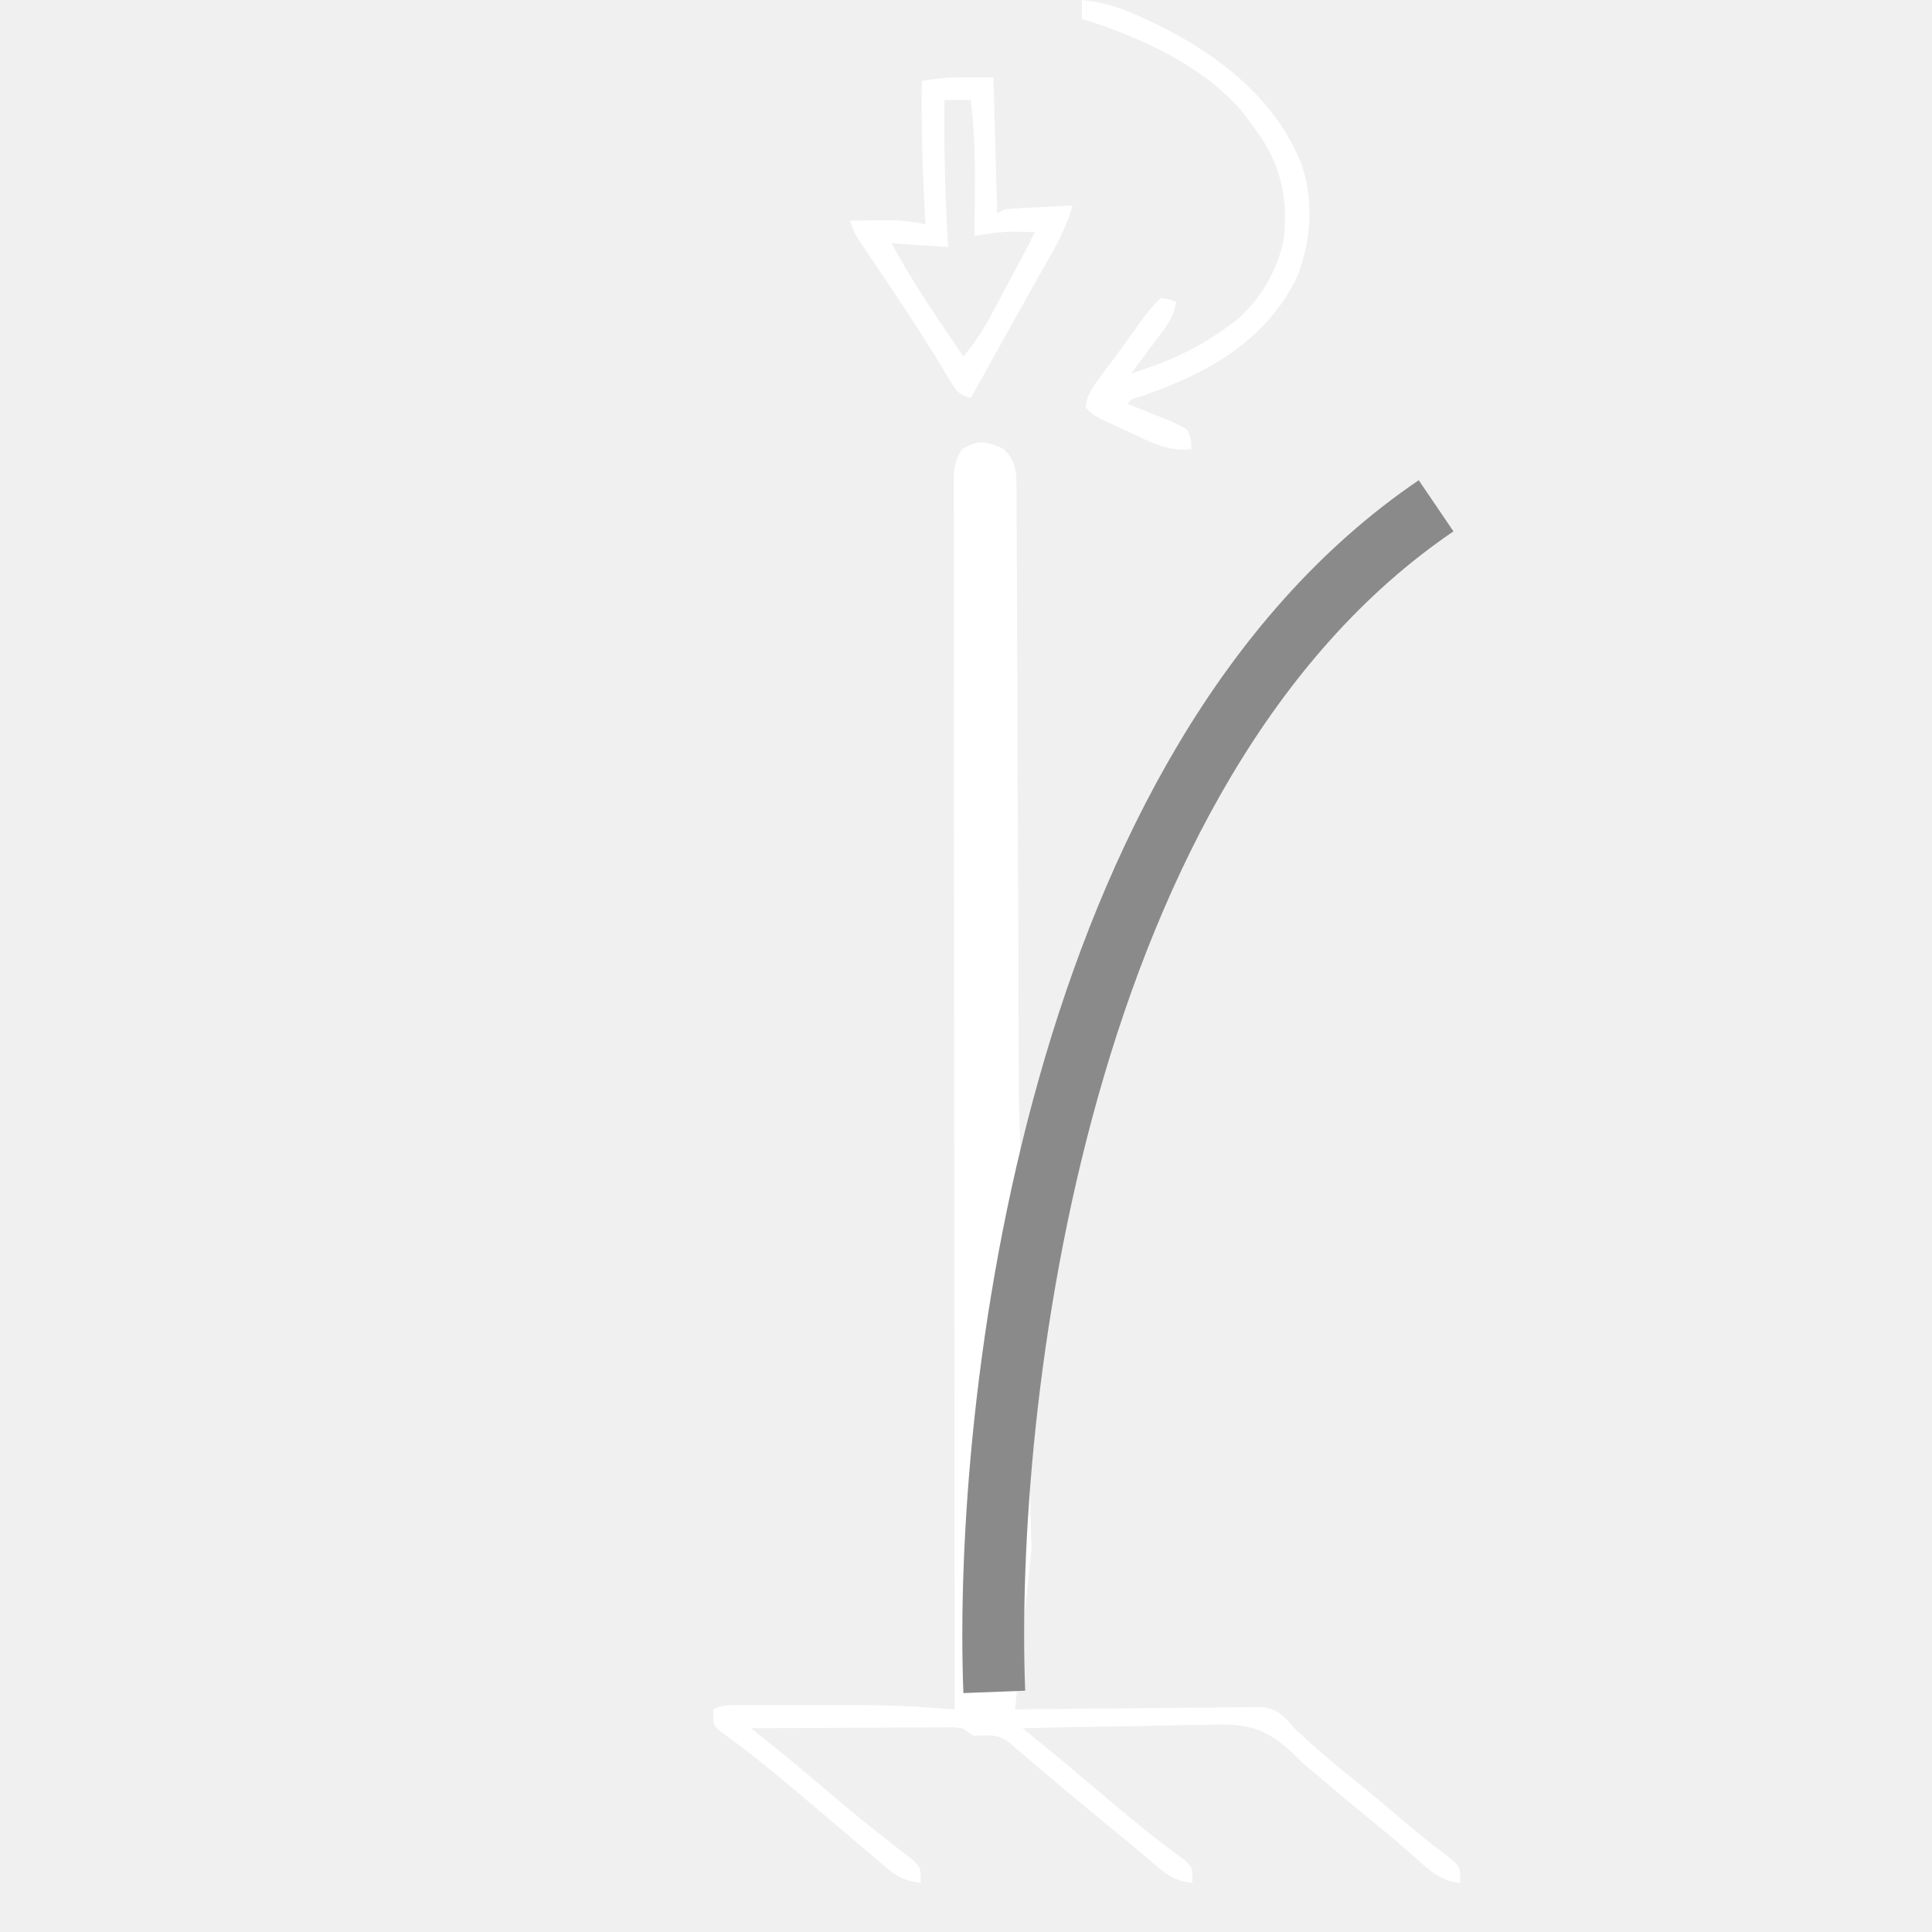
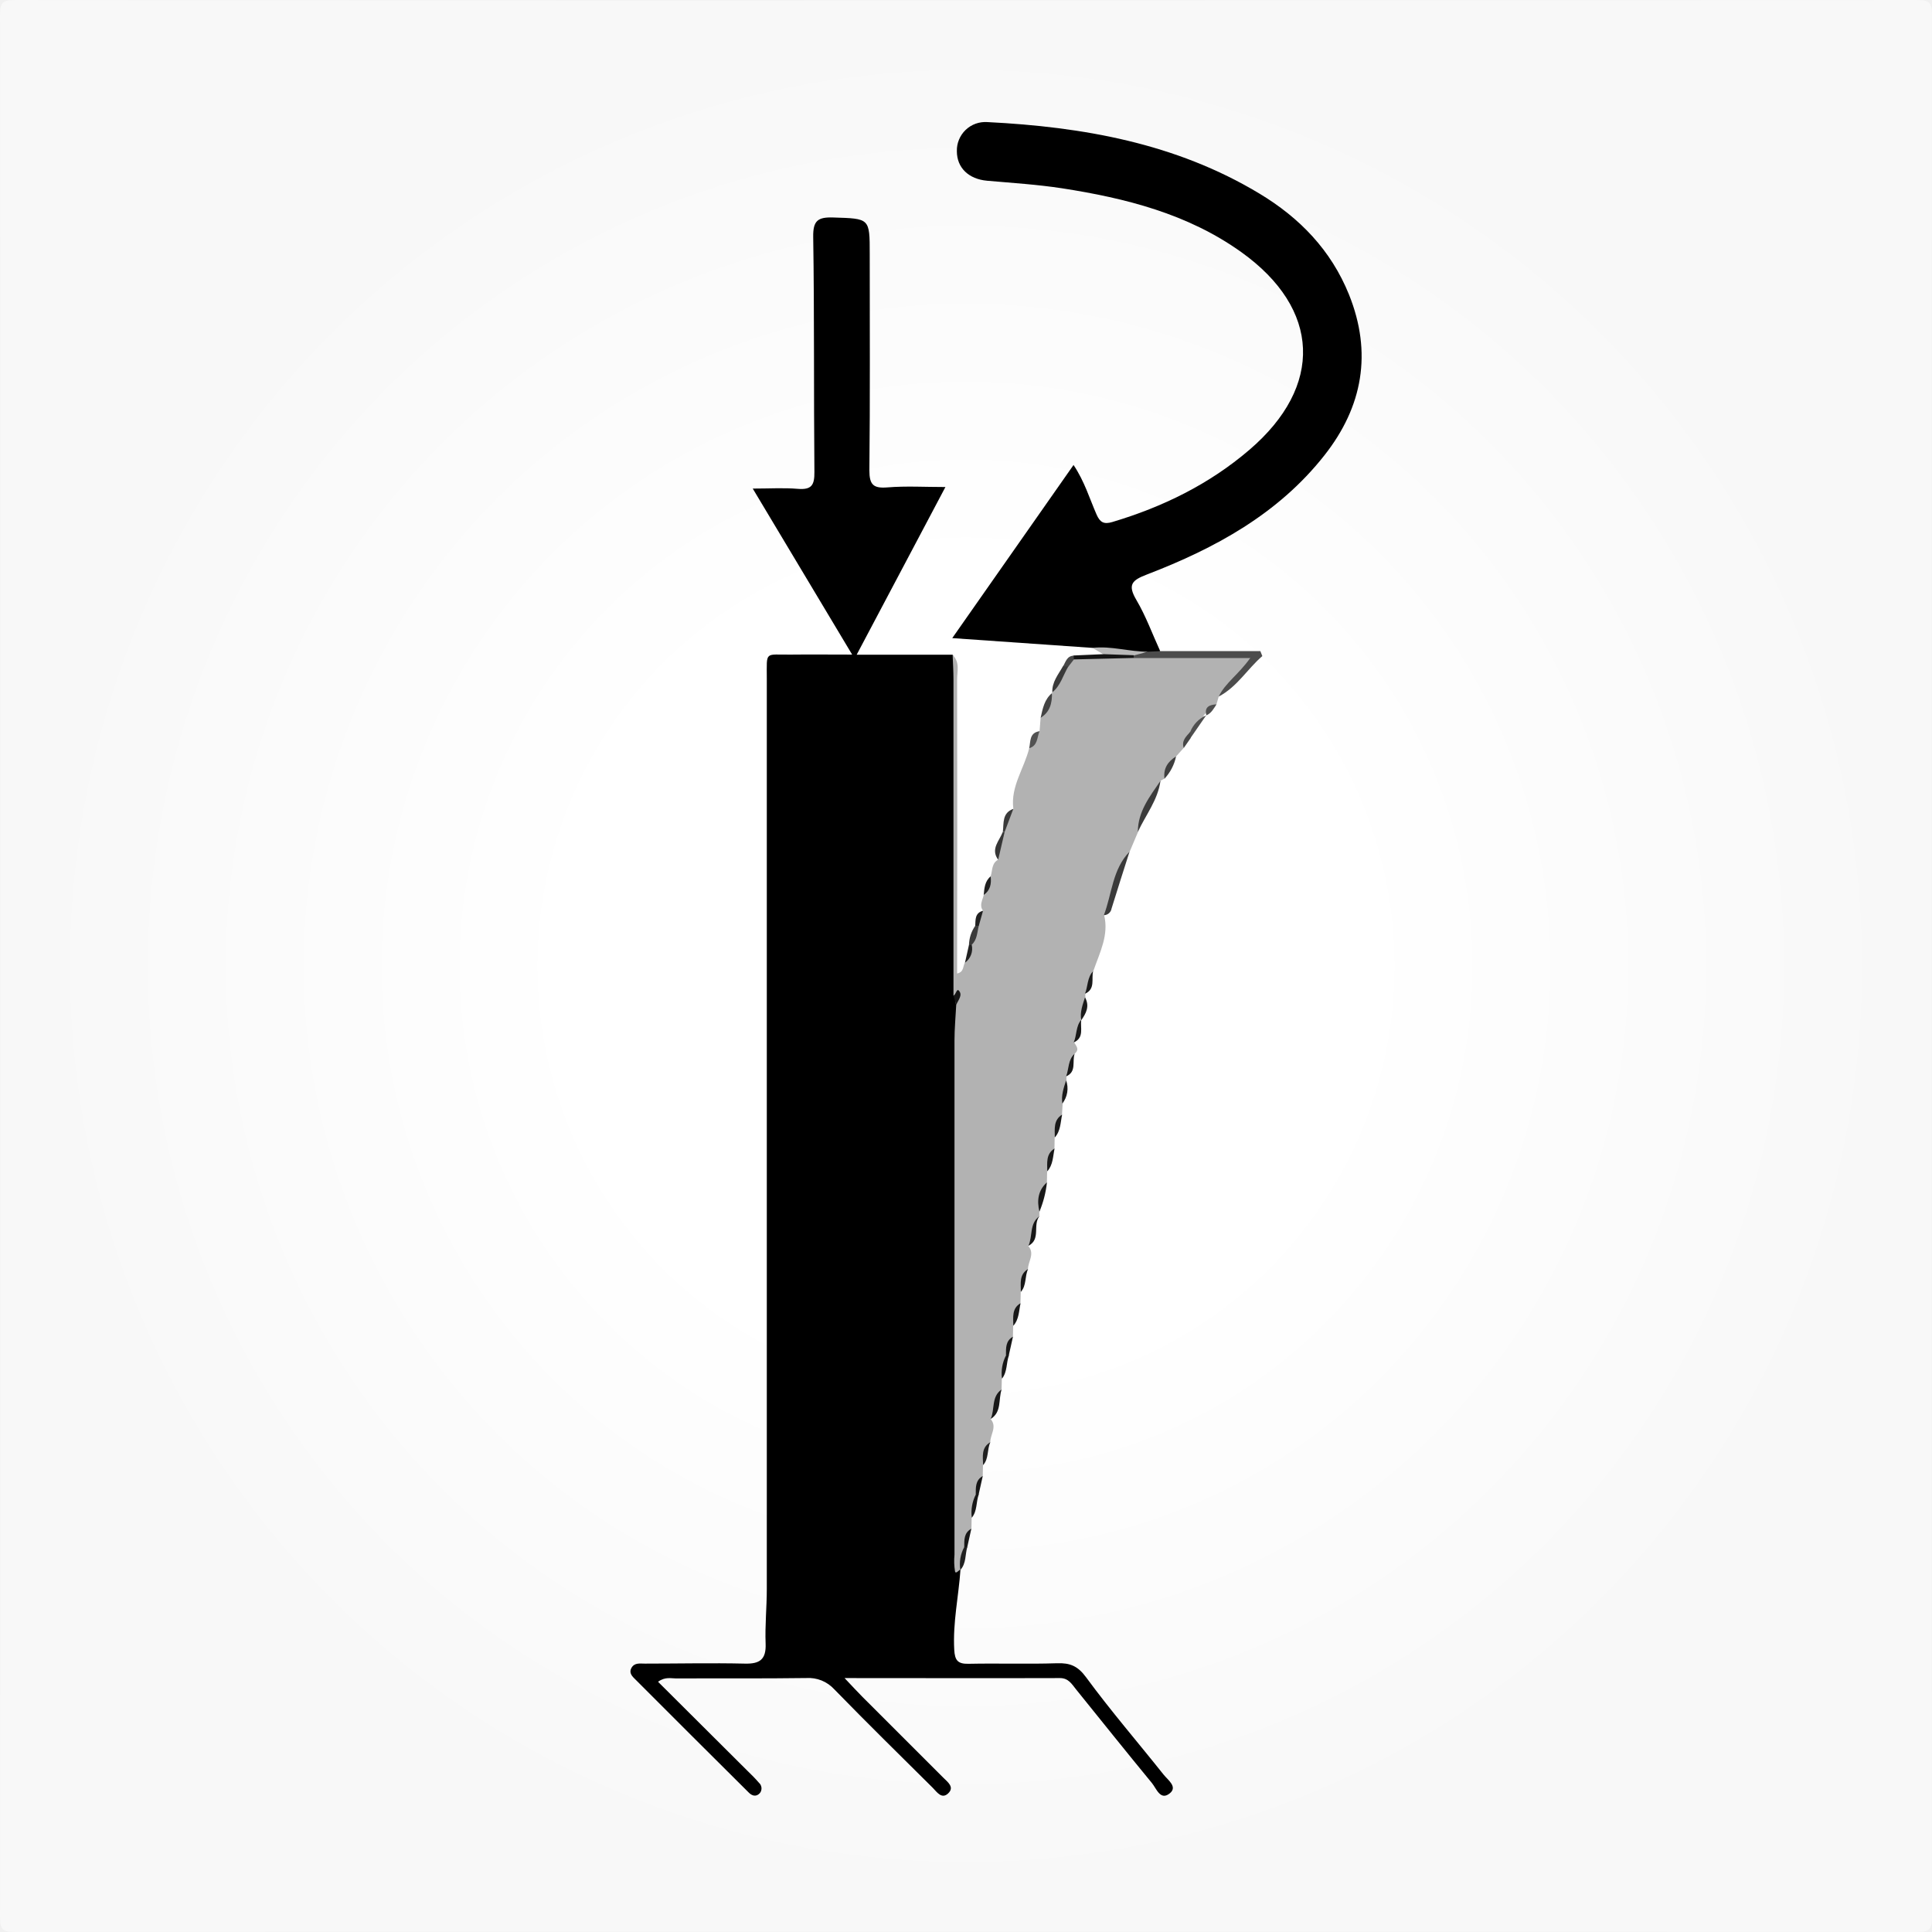
- <svg xmlns="http://www.w3.org/2000/svg" width="25" height="25" viewBox="0 0 25 25" fill="none">
-   <path d="M12.451 5.811C12.654 5.687 12.778 5.71 12.988 5.811C13.153 5.976 13.153 6.113 13.154 6.341C13.155 6.374 13.155 6.408 13.155 6.443C13.156 6.556 13.156 6.668 13.156 6.781C13.156 6.862 13.157 6.943 13.157 7.024C13.159 7.243 13.159 7.463 13.159 7.682C13.16 7.912 13.161 8.141 13.162 8.37C13.165 8.805 13.166 9.239 13.167 9.673C13.168 10.168 13.171 10.663 13.173 11.157C13.177 12.174 13.181 13.192 13.184 14.209L13.348 20.049C13.274 20.739 13.203 21.429 13.135 22.119C13.176 22.119 13.218 22.118 13.261 22.117C13.654 22.113 14.047 22.109 14.44 22.107C14.642 22.105 14.844 22.104 15.046 22.101C15.241 22.098 15.436 22.097 15.631 22.096C15.706 22.096 15.78 22.095 15.854 22.093C15.958 22.092 16.063 22.091 16.167 22.091C16.226 22.091 16.285 22.09 16.347 22.09C16.549 22.128 16.617 22.209 16.748 22.363C17.02 22.618 17.301 22.858 17.593 23.088C17.771 23.231 17.946 23.379 18.119 23.528C18.251 23.64 18.383 23.75 18.519 23.856C18.568 23.894 18.617 23.932 18.668 23.972C18.734 24.022 18.734 24.022 18.801 24.074C18.896 24.17 18.896 24.17 18.896 24.365C18.659 24.344 18.524 24.226 18.353 24.072C18.297 24.023 18.24 23.974 18.183 23.924C18.155 23.9 18.128 23.875 18.099 23.85C17.984 23.75 17.867 23.655 17.749 23.56C17.503 23.359 17.26 23.154 17.018 22.948C16.991 22.926 16.965 22.904 16.938 22.882C16.846 22.803 16.846 22.803 16.737 22.694C16.425 22.402 16.204 22.313 15.779 22.314C15.714 22.316 15.648 22.318 15.583 22.32C15.515 22.321 15.447 22.322 15.379 22.322C15.201 22.324 15.023 22.328 14.846 22.333C14.664 22.338 14.482 22.34 14.3 22.342C13.944 22.346 13.588 22.354 13.232 22.363C13.269 22.393 13.306 22.423 13.344 22.454C13.392 22.494 13.44 22.533 13.49 22.574C13.538 22.613 13.586 22.652 13.635 22.692C13.787 22.817 13.937 22.944 14.087 23.071C14.284 23.239 14.482 23.405 14.682 23.569C14.725 23.604 14.768 23.639 14.812 23.675C14.901 23.747 14.992 23.817 15.083 23.887C15.15 23.938 15.15 23.938 15.219 23.99C15.26 24.02 15.3 24.05 15.342 24.081C15.43 24.17 15.43 24.17 15.43 24.365C15.22 24.34 15.113 24.274 14.954 24.136C14.907 24.097 14.86 24.057 14.812 24.016C14.786 23.994 14.76 23.972 14.734 23.949C14.606 23.841 14.476 23.735 14.346 23.629C14 23.346 13.657 23.059 13.317 22.769C13.273 22.732 13.229 22.695 13.184 22.656C13.141 22.619 13.099 22.582 13.055 22.544C12.899 22.432 12.786 22.454 12.598 22.461C12.549 22.429 12.501 22.396 12.451 22.363C12.326 22.349 12.326 22.349 12.184 22.352C12.101 22.352 12.101 22.352 12.018 22.352C11.959 22.353 11.9 22.353 11.839 22.354C11.778 22.354 11.718 22.354 11.655 22.354C11.495 22.355 11.334 22.355 11.174 22.357C11.01 22.358 10.846 22.358 10.682 22.359C10.36 22.36 10.038 22.361 9.717 22.363C9.75 22.39 9.783 22.416 9.818 22.444C9.862 22.479 9.905 22.514 9.95 22.55C9.994 22.584 10.037 22.619 10.082 22.655C10.23 22.774 10.375 22.896 10.519 23.019C10.716 23.187 10.914 23.353 11.114 23.517C11.157 23.552 11.2 23.587 11.244 23.623C11.338 23.699 11.434 23.774 11.53 23.849C11.579 23.887 11.628 23.926 11.679 23.965C11.724 24 11.769 24.035 11.816 24.07C11.914 24.17 11.914 24.17 11.914 24.365C11.733 24.339 11.626 24.299 11.487 24.181C11.453 24.153 11.42 24.125 11.386 24.096C11.351 24.066 11.315 24.036 11.279 24.005C11.224 23.959 11.224 23.959 11.168 23.912C11.058 23.819 10.949 23.726 10.84 23.633C10.781 23.583 10.722 23.533 10.663 23.483C10.584 23.417 10.505 23.35 10.427 23.283C10.062 22.974 9.696 22.67 9.306 22.393C9.229 22.314 9.229 22.314 9.229 22.119C9.343 22.062 9.409 22.064 9.536 22.064C9.58 22.064 9.623 22.064 9.668 22.064C9.739 22.064 9.739 22.064 9.812 22.064C9.861 22.064 9.91 22.064 9.961 22.064C10.065 22.064 10.169 22.064 10.274 22.064C10.431 22.064 10.588 22.064 10.746 22.064C10.848 22.064 10.949 22.064 11.051 22.064C11.097 22.064 11.143 22.064 11.191 22.064C11.463 22.064 11.734 22.076 12.006 22.095C12.039 22.098 12.073 22.1 12.107 22.102C12.19 22.108 12.271 22.113 12.354 22.119C12.354 22.085 12.353 22.051 12.353 22.016C12.351 20.001 12.35 17.986 12.348 15.971C12.348 15.729 12.348 15.487 12.348 15.246C12.348 15.197 12.348 15.149 12.348 15.1C12.348 14.32 12.347 13.54 12.346 12.759C12.345 11.959 12.345 11.159 12.344 10.359C12.344 9.865 12.344 9.371 12.343 8.877C12.342 8.539 12.342 8.201 12.342 7.862C12.342 7.667 12.342 7.471 12.342 7.276C12.341 7.097 12.341 6.918 12.342 6.74C12.342 6.644 12.341 6.548 12.341 6.453C12.341 6.368 12.341 6.368 12.341 6.282C12.341 6.233 12.341 6.184 12.341 6.133C12.354 6.001 12.379 5.922 12.451 5.811Z" fill="white" />
-   <path d="M12.855 1C12.872 1.58 12.888 2.16 12.904 2.758C12.937 2.742 12.969 2.726 13.002 2.709C13.069 2.702 13.136 2.697 13.204 2.694C13.243 2.691 13.282 2.689 13.323 2.687C13.364 2.685 13.405 2.683 13.447 2.682C13.489 2.679 13.53 2.677 13.573 2.675C13.676 2.67 13.778 2.665 13.881 2.66C13.817 2.868 13.737 3.05 13.631 3.239C13.585 3.32 13.585 3.32 13.539 3.403C13.506 3.461 13.474 3.518 13.441 3.576C13.408 3.635 13.375 3.694 13.342 3.752C13.276 3.87 13.21 3.988 13.144 4.105C13.016 4.334 12.888 4.564 12.761 4.793C12.722 4.864 12.683 4.934 12.644 5.004C12.617 5.053 12.59 5.101 12.562 5.15C12.398 5.096 12.386 5.076 12.301 4.935C12.279 4.899 12.257 4.864 12.234 4.827C12.211 4.788 12.187 4.748 12.163 4.708C11.887 4.259 11.597 3.821 11.301 3.385C11.269 3.337 11.237 3.289 11.204 3.24C11.175 3.198 11.146 3.155 11.117 3.111C11.049 3.002 11.049 3.002 11 2.855C11.117 2.854 11.234 2.853 11.351 2.852C11.384 2.852 11.417 2.852 11.451 2.851C11.633 2.85 11.8 2.861 11.977 2.904C11.973 2.844 11.97 2.784 11.966 2.722C11.935 2.163 11.922 1.608 11.928 1.049C12.221 1 12.221 1 12.855 1ZM12.221 1.293C12.215 1.93 12.229 2.562 12.27 3.197C12.028 3.181 11.786 3.165 11.537 3.148C11.72 3.489 11.922 3.808 12.138 4.128C12.17 4.175 12.201 4.222 12.234 4.27C12.311 4.385 12.388 4.499 12.465 4.613C12.603 4.449 12.713 4.285 12.815 4.096C12.856 4.019 12.856 4.019 12.898 3.941C12.941 3.861 12.941 3.861 12.984 3.78C13.027 3.7 13.027 3.7 13.07 3.619C13.235 3.312 13.235 3.312 13.393 3.002C13.326 3.001 13.26 3 13.194 2.999C13.139 2.998 13.139 2.998 13.083 2.997C12.923 3.003 12.769 3.026 12.611 3.051C12.612 3.017 12.612 2.982 12.612 2.947C12.613 2.789 12.614 2.632 12.614 2.474C12.615 2.42 12.615 2.367 12.616 2.311C12.617 1.969 12.6 1.633 12.562 1.293C12.45 1.293 12.337 1.293 12.221 1.293Z" fill="white" />
-   <path d="M14 0C14.259 0.026 14.476 0.091 14.714 0.198C14.748 0.214 14.782 0.229 14.817 0.244C15.664 0.633 16.469 1.214 16.832 2.1C17.007 2.581 16.97 3.13 16.777 3.6C16.37 4.419 15.618 4.833 14.788 5.121C14.643 5.16 14.643 5.16 14.586 5.225C14.642 5.246 14.698 5.268 14.755 5.291C14.828 5.321 14.901 5.35 14.973 5.38C15.01 5.395 15.047 5.409 15.085 5.423C15.186 5.465 15.277 5.505 15.367 5.566C15.416 5.7 15.416 5.7 15.416 5.811C15.114 5.846 14.889 5.722 14.623 5.597C14.578 5.577 14.534 5.557 14.488 5.536C14.161 5.385 14.161 5.385 14.049 5.273C14.064 5.092 14.165 4.973 14.272 4.831C14.307 4.784 14.342 4.737 14.378 4.689C14.414 4.64 14.451 4.591 14.488 4.541C14.59 4.4 14.691 4.258 14.793 4.117C14.866 4.021 14.933 3.934 15.025 3.857C15.132 3.873 15.132 3.873 15.221 3.906C15.191 4.059 15.143 4.157 15.05 4.281C15.014 4.329 15.014 4.329 14.977 4.379C14.939 4.429 14.939 4.429 14.9 4.48C14.875 4.514 14.85 4.548 14.823 4.583C14.761 4.667 14.698 4.751 14.635 4.834C15.086 4.691 15.469 4.529 15.855 4.248C15.888 4.225 15.921 4.202 15.954 4.178C16.288 3.92 16.533 3.505 16.613 3.091C16.672 2.515 16.555 2.067 16.197 1.611C16.177 1.583 16.158 1.555 16.137 1.526C15.653 0.884 14.748 0.474 14 0.244C14 0.164 14 0.083 14 0Z" fill="white" />
-   <path d="M12.866 21.893C12.722 18.169 13.664 9.886 18.583 6.545" stroke="#8A8A8A" stroke-width="0.8" />
+ <svg xmlns="http://www.w3.org/2000/svg" width="95" height="95" viewBox="0 0 95 95" fill="none">
+   <g clip-path="url(#clip0_2003_469)">
+     <path d="M47.5 0.019C63.086 0.019 78.667 0.012 94.243 0C94.876 0 95.002 0.124 95 0.759C94.981 31.92 94.981 63.08 95 94.241C95 94.876 94.876 95 94.243 95C63.082 94.979 31.921 94.979 0.759 95C0.124 95 0 94.876 0 94.241C0.02 63.08 0.02 31.92 0 0.759C0 0.124 0.121 0 0.759 0C16.34 0.022 31.92 0.028 47.5 0.019Z" fill="url(#paint0_radial_2003_469)" />
+     <path d="M47.229 77.176C47.138 78.491 46.846 79.79 46.922 81.126C46.952 81.636 47.09 81.823 47.62 81.812C49.071 81.781 50.526 81.833 51.977 81.785C52.617 81.764 52.997 81.918 53.409 82.48C54.612 84.121 55.946 85.664 57.213 87.258C57.424 87.523 57.914 87.858 57.526 88.177C57.057 88.564 56.864 87.943 56.641 87.674C55.385 86.15 54.153 84.607 52.912 83.07C52.704 82.812 52.541 82.514 52.121 82.514C48.669 82.525 45.215 82.514 41.529 82.514C41.911 82.918 42.147 83.176 42.393 83.423C43.723 84.755 45.055 86.086 46.388 87.416C46.598 87.626 46.945 87.874 46.627 88.18C46.31 88.487 46.071 88.121 45.87 87.915C44.249 86.306 42.618 84.705 41.026 83.069C40.852 82.879 40.638 82.73 40.4 82.633C40.161 82.537 39.904 82.496 39.647 82.512C37.515 82.542 35.38 82.521 33.251 82.532C32.99 82.532 32.706 82.441 32.357 82.696L36.742 87.063C36.938 87.249 37.139 87.453 37.32 87.663C37.391 87.725 37.434 87.811 37.443 87.905C37.452 87.998 37.426 88.091 37.369 88.165C37.183 88.375 36.975 88.305 36.812 88.138C34.928 86.266 33.048 84.391 31.173 82.512C31.04 82.38 30.936 82.219 31.047 82.018C31.199 81.744 31.472 81.805 31.709 81.803C33.348 81.803 34.986 81.766 36.623 81.803C37.365 81.823 37.678 81.595 37.647 80.818C37.612 79.927 37.705 79.031 37.705 78.139C37.705 63.211 37.705 48.283 37.705 33.357C37.705 31.982 37.586 32.205 38.899 32.188C39.846 32.177 40.794 32.188 41.902 32.188C40.248 29.431 38.677 26.807 37.014 24.024C37.847 24.024 38.541 23.979 39.226 24.037C39.911 24.094 40.053 23.851 40.046 23.207C40.011 19.354 40.046 15.498 39.987 11.644C39.976 10.856 40.209 10.67 40.965 10.694C42.766 10.752 42.766 10.713 42.766 12.488C42.766 16.036 42.787 19.582 42.749 23.13C42.749 23.844 42.95 24.022 43.642 23.966C44.551 23.892 45.47 23.948 46.488 23.948C45.052 26.664 43.633 29.343 42.124 32.194H46.839C47.047 32.505 46.941 32.854 46.943 33.182C46.95 37.759 46.95 42.342 46.943 46.93C46.911 47.574 47.014 48.217 47.247 48.819C47.338 49.039 47.475 49.249 47.433 49.503C47.341 50.298 47.3 51.098 47.31 51.898C47.31 58.702 47.31 65.505 47.31 72.309C47.341 73.512 47.288 74.716 47.153 75.912C47.084 76.334 47.11 76.765 47.229 77.176Z" fill="black" />
+     <path d="M47.229 77.176C47.136 77.218 46.997 77.409 46.96 77.272C46.916 76.999 46.908 76.722 46.934 76.446C46.934 68.018 46.934 59.588 46.934 51.158C46.934 50.578 46.989 49.997 47.019 49.414C46.956 49.267 47.03 49.078 46.884 48.956C46.884 43.775 46.884 38.594 46.884 33.411C46.884 33.012 46.858 32.611 46.843 32.21C47.214 32.565 47.06 33.023 47.062 33.435C47.073 38.24 47.073 43.052 47.062 47.868C47.405 47.8 47.342 47.51 47.446 47.33C47.598 47.047 47.691 46.735 47.719 46.414C47.83 46.102 47.945 45.792 48.049 45.486C48.061 45.224 48.165 44.975 48.342 44.783C48.132 44.514 48.32 44.26 48.372 44C48.631 43.748 48.57 43.376 48.715 43.083C48.806 42.797 48.754 42.447 49.086 42.269C48.886 41.762 49.272 41.376 49.359 40.927C49.453 40.515 49.544 40.1 49.828 39.769C49.684 38.669 50.366 37.784 50.609 36.784C50.852 36.548 50.83 36.155 51.118 35.947C51.135 35.728 51.153 35.507 51.17 35.287C51.419 34.884 51.621 34.454 51.771 34.005C51.956 33.546 52.196 33.114 52.417 32.674C52.593 32.509 52.727 32.279 53.016 32.288C53.944 32.398 54.825 32.008 55.747 32.103C57.436 32.218 59.128 32.195 60.818 32.199C61.059 32.199 61.375 32.143 61.484 32.4C61.594 32.656 61.325 32.837 61.158 33.004C60.744 33.414 60.358 33.85 59.929 34.246L59.816 34.628C59.571 34.769 59.358 34.958 59.189 35.184C59.122 35.556 58.688 35.699 58.614 36.07C58.413 36.257 58.272 36.501 58.211 36.769L57.84 37.185C57.545 37.496 57.421 37.894 57.272 38.279L57.078 38.383C56.721 39.23 56.122 39.966 55.964 40.896L55.552 41.868C55.182 42.569 54.897 43.311 54.703 44.08C54.608 44.403 54.532 44.735 54.291 44.991C54.537 45.985 54.07 46.846 53.767 47.733C53.532 48.067 53.725 48.555 53.367 48.846C53.367 48.909 53.367 48.974 53.367 49.032C53.377 49.414 53.314 49.795 53.181 50.154V50.129C52.995 50.477 53.157 50.95 52.81 51.242C52.91 51.427 53.096 51.591 52.856 51.798C52.591 52.121 52.804 52.624 52.439 52.912V53.133C52.378 53.513 52.392 53.906 52.253 54.272L52.22 54.802C51.955 55.131 52.034 55.565 51.86 55.927L51.849 56.472C51.584 56.801 51.663 57.235 51.489 57.597L51.478 58.142C51.194 58.582 51.205 59.096 51.107 59.584V59.812C50.693 60.211 50.993 60.875 50.563 61.267C50.897 61.653 50.55 62.028 50.546 62.408C50.212 62.716 50.361 63.174 50.19 63.532C50.19 63.718 50.181 63.892 50.177 64.072C49.912 64.401 49.992 64.835 49.819 65.186L49.808 65.727C49.544 66.015 49.529 66.373 49.526 66.735C49.285 67.045 49.444 67.455 49.262 67.781L49.249 68.321C48.91 68.746 49.106 69.37 48.709 69.774C49.043 70.158 48.694 70.533 48.693 70.912C48.359 71.222 48.507 71.682 48.335 72.043L48.323 72.578C48.062 72.865 48.045 73.224 48.041 73.584C47.8 73.893 47.96 74.303 47.778 74.628L47.767 75.17C47.582 75.471 47.485 75.818 47.487 76.172C47.249 76.476 47.403 76.879 47.225 77.198L47.229 77.176Z" fill="#B2B2B2" />
+     <path d="M53.723 31.858L46.824 31.377L52.788 22.864C53.33 23.673 53.576 24.517 53.923 25.308C54.09 25.679 54.274 25.796 54.697 25.668C57.18 24.926 59.458 23.812 61.436 22.118C65.086 18.992 64.945 15.192 61.03 12.392C58.401 10.514 55.35 9.744 52.218 9.258C50.999 9.072 49.763 8.995 48.535 8.887C47.628 8.805 47.051 8.249 47.051 7.436C47.045 7.241 47.081 7.047 47.156 6.866C47.23 6.686 47.341 6.523 47.482 6.388C47.623 6.253 47.791 6.149 47.974 6.083C48.158 6.017 48.353 5.99 48.548 6.003C53.25 6.239 57.816 7.043 61.924 9.516C63.902 10.705 65.449 12.299 66.331 14.481C67.485 17.348 67.008 19.997 65.127 22.385C62.859 25.269 59.746 26.963 56.406 28.245C55.643 28.536 55.439 28.755 55.881 29.507C56.346 30.295 56.664 31.177 57.046 32.01C56.888 32.205 56.664 32.182 56.449 32.195C55.528 32.236 54.606 32.122 53.723 31.858Z" fill="black" />
+     <path d="M56.46 32.045L57.039 32.017H61.974C62.008 32.099 62.039 32.181 62.071 32.26C61.328 32.901 60.833 33.776 59.926 34.251C60.247 33.58 60.9 33.171 61.475 32.357H55.743C55.721 32.325 55.711 32.287 55.715 32.249C55.718 32.21 55.735 32.174 55.762 32.147C55.987 32.054 56.243 32.177 56.46 32.045Z" fill="#4C4C4C" />
+     <path d="M54.279 45.002C54.68 43.954 54.695 42.749 55.541 41.879C55.246 42.807 54.947 43.735 54.658 44.672C54.644 44.762 54.598 44.845 54.529 44.906C54.46 44.966 54.371 45 54.279 45.002Z" fill="#3A3A3A" />
+     <path d="M56.46 32.045L55.747 32.231C55.248 32.322 54.749 32.403 54.263 32.179L53.723 31.858C54.639 31.75 55.539 32.053 56.46 32.045Z" fill="#B9B9B9" />
+     <path d="M55.95 40.907C55.95 39.903 56.539 39.163 57.063 38.395C56.935 39.339 56.334 40.076 55.95 40.907Z" fill="#3B3B3B" />
+     <path d="M54.261 32.166L55.745 32.218C55.745 32.264 55.745 32.309 55.745 32.353L52.795 32.425C52.745 32.379 52.73 32.335 52.749 32.294C52.767 32.253 52.788 32.231 52.804 32.231L54.261 32.166Z" fill="#141414" />
+     <path d="M51.726 34.058C51.741 34.561 51.635 35.01 51.17 35.294C51.272 34.841 51.355 34.377 51.749 34.064L51.726 34.058Z" fill="#434343" />
+     <path d="M48.713 69.774C48.928 69.303 48.733 68.679 49.253 68.321C49.084 68.807 49.27 69.429 48.713 69.774Z" fill="#181818" />
+     <path d="M51.11 59.58C50.982 59.035 51.038 58.537 51.481 58.138C51.428 58.634 51.303 59.12 51.11 59.58Z" fill="#181818" />
+     <path d="M51.726 34.058H51.745C51.715 33.542 52.04 33.168 52.268 32.759C52.285 32.741 52.306 32.726 52.33 32.716C52.353 32.706 52.378 32.701 52.404 32.701C52.429 32.701 52.454 32.706 52.477 32.716C52.501 32.726 52.522 32.741 52.539 32.759C52.272 33.203 52.151 33.726 51.726 34.058Z" fill="#3A3A3A" />
+     <path d="M49.827 39.773L49.403 40.9H49.312C49.363 40.473 49.27 39.975 49.827 39.773Z" fill="#3A3A3A" />
+     <path d="M50.569 61.258C50.791 60.788 50.602 60.167 51.112 59.803C50.767 60.23 51.196 60.94 50.569 61.258Z" fill="#171717" />
+     <path d="M48.129 45.525C48.045 45.848 48.053 46.204 47.782 46.453L47.722 46.605L47.646 46.46C47.655 46.124 47.762 45.799 47.954 45.523C48.01 45.39 48.069 45.39 48.129 45.525Z" fill="#3B3B3B" />
+     <path d="M58.523 35.992C58.668 35.627 58.95 35.334 59.31 35.175L58.54 36.289C58.519 36.27 58.502 36.248 58.49 36.223C58.478 36.198 58.471 36.171 58.47 36.144C58.468 36.116 58.472 36.088 58.481 36.062C58.49 36.036 58.505 36.012 58.523 35.992Z" fill="#4F4F4F" />
+     <path d="M51.114 35.955C50.988 36.261 51.034 36.669 50.606 36.791C50.682 36.456 50.609 36.031 51.114 35.955Z" fill="#525252" />
+     <path d="M49.311 40.903H49.401C49.296 41.361 49.188 41.818 49.082 42.276C48.691 41.742 49.145 41.346 49.311 40.903Z" fill="#363636" />
+     <path d="M51.496 57.597C51.496 57.181 51.42 56.745 51.856 56.472C51.773 56.86 51.784 57.278 51.496 57.597Z" fill="#191919" />
+     <path d="M57.261 38.289C57.194 37.792 57.423 37.446 57.829 37.194C57.744 37.604 57.547 37.983 57.261 38.289Z" fill="#3E3E3E" />
+     <path d="M49.826 65.193C49.826 64.779 49.741 64.341 50.184 64.08C50.099 64.451 50.116 64.868 49.826 65.193Z" fill="#181818" />
+     <path d="M53.166 50.164C53.094 49.767 53.237 49.407 53.352 49.041C53.593 49.474 53.409 49.828 53.166 50.164Z" fill="#1B1B1B" />
+     <path d="M51.867 55.931C51.867 55.515 51.791 55.081 52.227 54.806C52.144 55.194 52.155 55.611 51.867 55.931Z" fill="#191919" />
+     <path d="M52.424 52.926C52.565 52.555 52.511 52.114 52.842 51.813C52.71 52.19 52.951 52.702 52.424 52.926Z" fill="#181818" />
+     <path d="M52.239 54.263C52.174 53.862 52.303 53.492 52.424 53.123C52.491 53.313 52.509 53.517 52.477 53.717C52.444 53.916 52.362 54.103 52.239 54.263Z" fill="#191919" />
+     <path d="M52.795 51.26C52.955 50.9 52.894 50.464 53.166 50.147C53.111 50.535 53.326 51.026 52.795 51.26Z" fill="#181818" />
+     <path d="M47.646 46.462C47.691 46.469 47.737 46.469 47.782 46.462C47.819 46.625 47.808 46.795 47.748 46.95C47.689 47.106 47.585 47.241 47.45 47.338L47.646 46.462Z" fill="#202020" />
+     <path d="M50.198 63.523C50.198 63.109 50.105 62.67 50.554 62.399C50.383 62.757 50.485 63.204 50.198 63.523Z" fill="#171717" />
+     <path d="M49.27 67.791C49.216 67.396 49.286 66.995 49.47 66.642C49.517 66.512 49.565 66.512 49.613 66.642C49.474 67.01 49.542 67.447 49.27 67.791Z" fill="#171717" />
+     <path d="M48.342 72.043C48.331 71.626 48.24 71.183 48.7 70.912C48.528 71.273 48.631 71.722 48.342 72.043Z" fill="#202020" />
+     <path d="M53.352 48.865C53.496 48.494 53.458 48.065 53.753 47.752C53.652 48.123 53.881 48.627 53.352 48.865Z" fill="#191919" />
+     <path d="M47.785 74.628C47.734 74.234 47.804 73.834 47.986 73.481C48.034 73.353 48.08 73.353 48.129 73.481C47.988 73.858 48.062 74.296 47.785 74.628Z" fill="#171717" />
+     <path d="M47.414 76.072C47.414 75.727 47.392 75.372 47.763 75.17L47.563 76.072C47.52 76.165 47.47 76.165 47.414 76.072Z" fill="#171717" />
+     <path d="M47.414 76.072H47.563C47.453 76.443 47.518 76.877 47.221 77.198C47.159 76.811 47.227 76.415 47.414 76.072Z" fill="#202020" />
+     <path d="M48.713 43.091C48.754 43.462 48.696 43.781 48.37 44.007C48.403 43.669 48.424 43.332 48.713 43.091Z" fill="#1F1F1F" />
+     <path d="M49.607 66.633H49.465C49.465 66.284 49.444 65.933 49.81 65.727L49.607 66.633Z" fill="#161616" />
+     <path d="M59.317 35.175C59.215 34.747 59.48 34.656 59.82 34.633C59.679 34.841 59.568 35.071 59.317 35.175Z" fill="#4E4E4E" />
+     <path d="M48.123 73.481H47.98C47.98 73.133 47.96 72.784 48.325 72.578C48.258 72.879 48.19 73.172 48.123 73.481Z" fill="#161616" />
+     <path d="M52.539 32.771H52.268C52.404 32.552 52.454 32.253 52.799 32.24V32.435L52.539 32.771Z" fill="#474747" />
+     <path d="M48.129 45.525H47.954C47.971 45.223 47.932 44.891 48.338 44.783C48.27 45.035 48.199 45.28 48.129 45.525Z" fill="#212121" />
+     <path d="M58.523 35.992L58.547 36.292L58.208 36.78C58.085 36.433 58.321 36.216 58.523 35.992Z" fill="#464646" />
+     <path d="M46.883 48.956C47.01 48.906 47.039 48.585 47.151 48.713C47.351 48.935 47.11 49.184 47.019 49.414C46.974 49.262 46.928 49.11 46.883 48.956Z" fill="#151515" />
+   </g>
+   <defs>
+     <radialGradient id="paint0_radial_2003_469" cx="0" cy="0" r="1" gradientUnits="userSpaceOnUse" gradientTransform="translate(47.5 47.5) rotate(90) scale(47.5 47.5)">
+       <stop offset="0.4" stop-color="white" />
+       <stop offset="1" stop-color="white" stop-opacity="0.5" />
+     </radialGradient>
+     <clipPath id="clip0_2003_469">
+       <rect width="95" height="95" fill="white" />
+     </clipPath>
+   </defs>
</svg>
